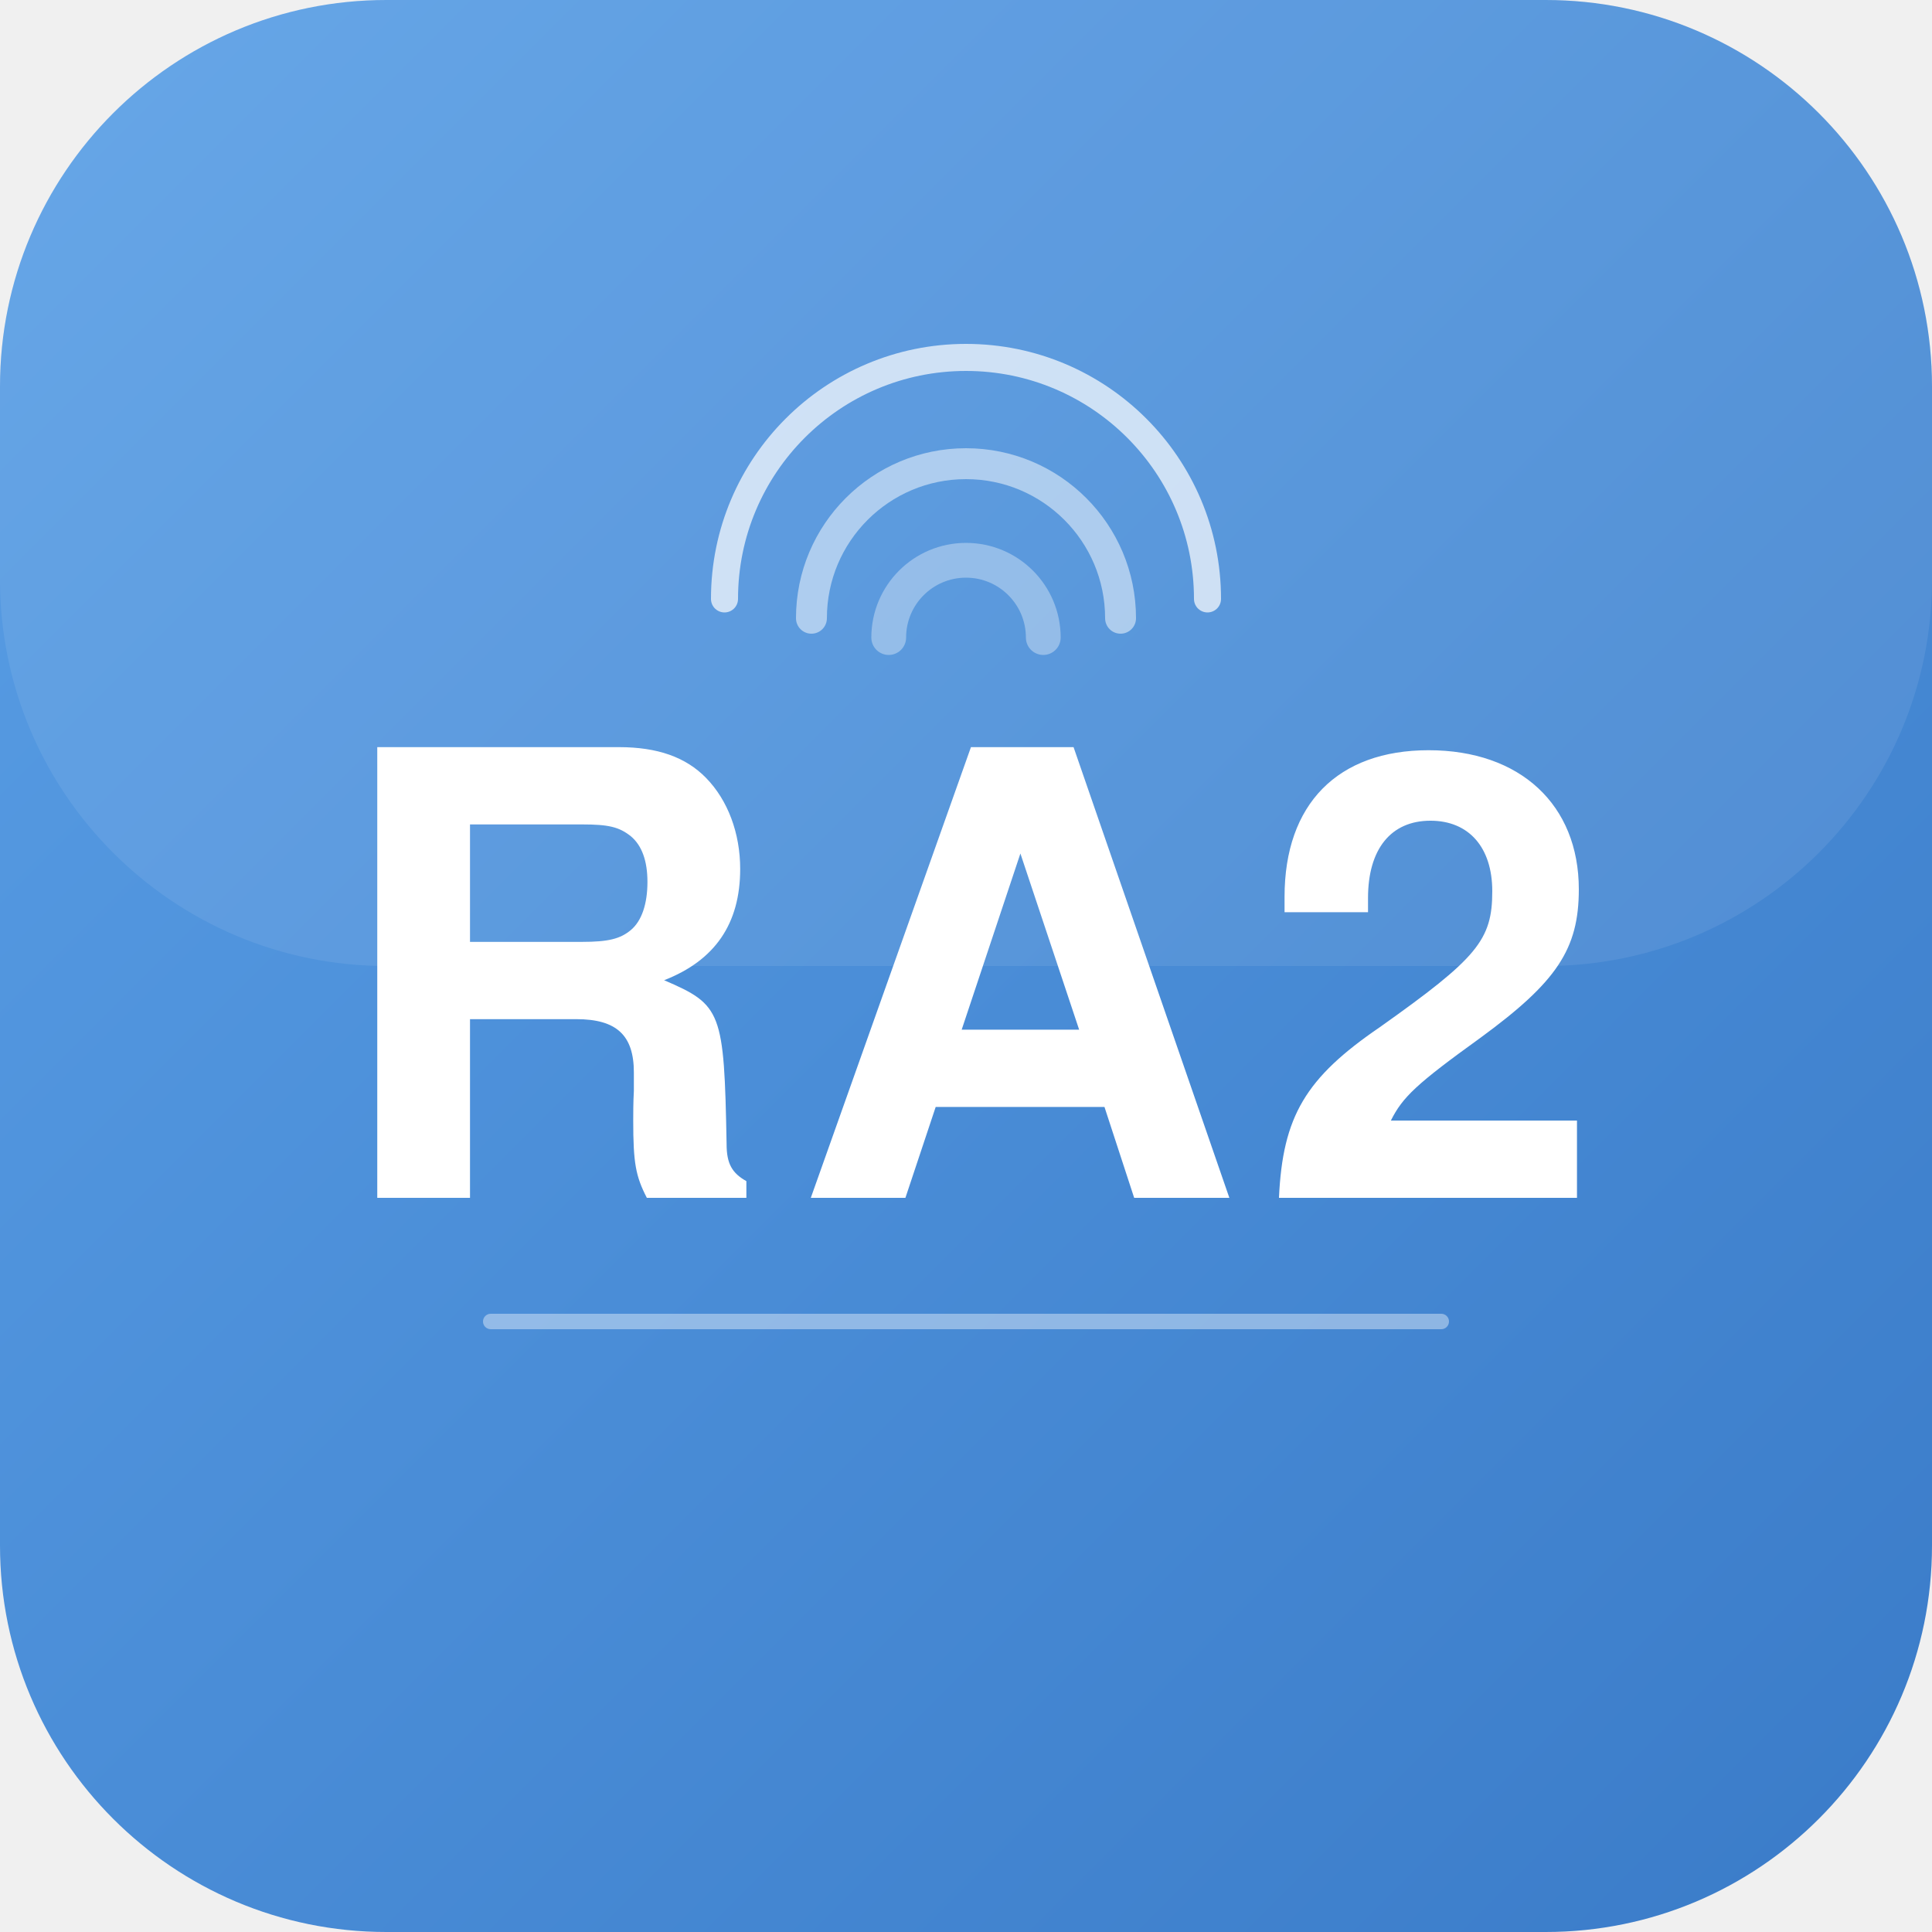
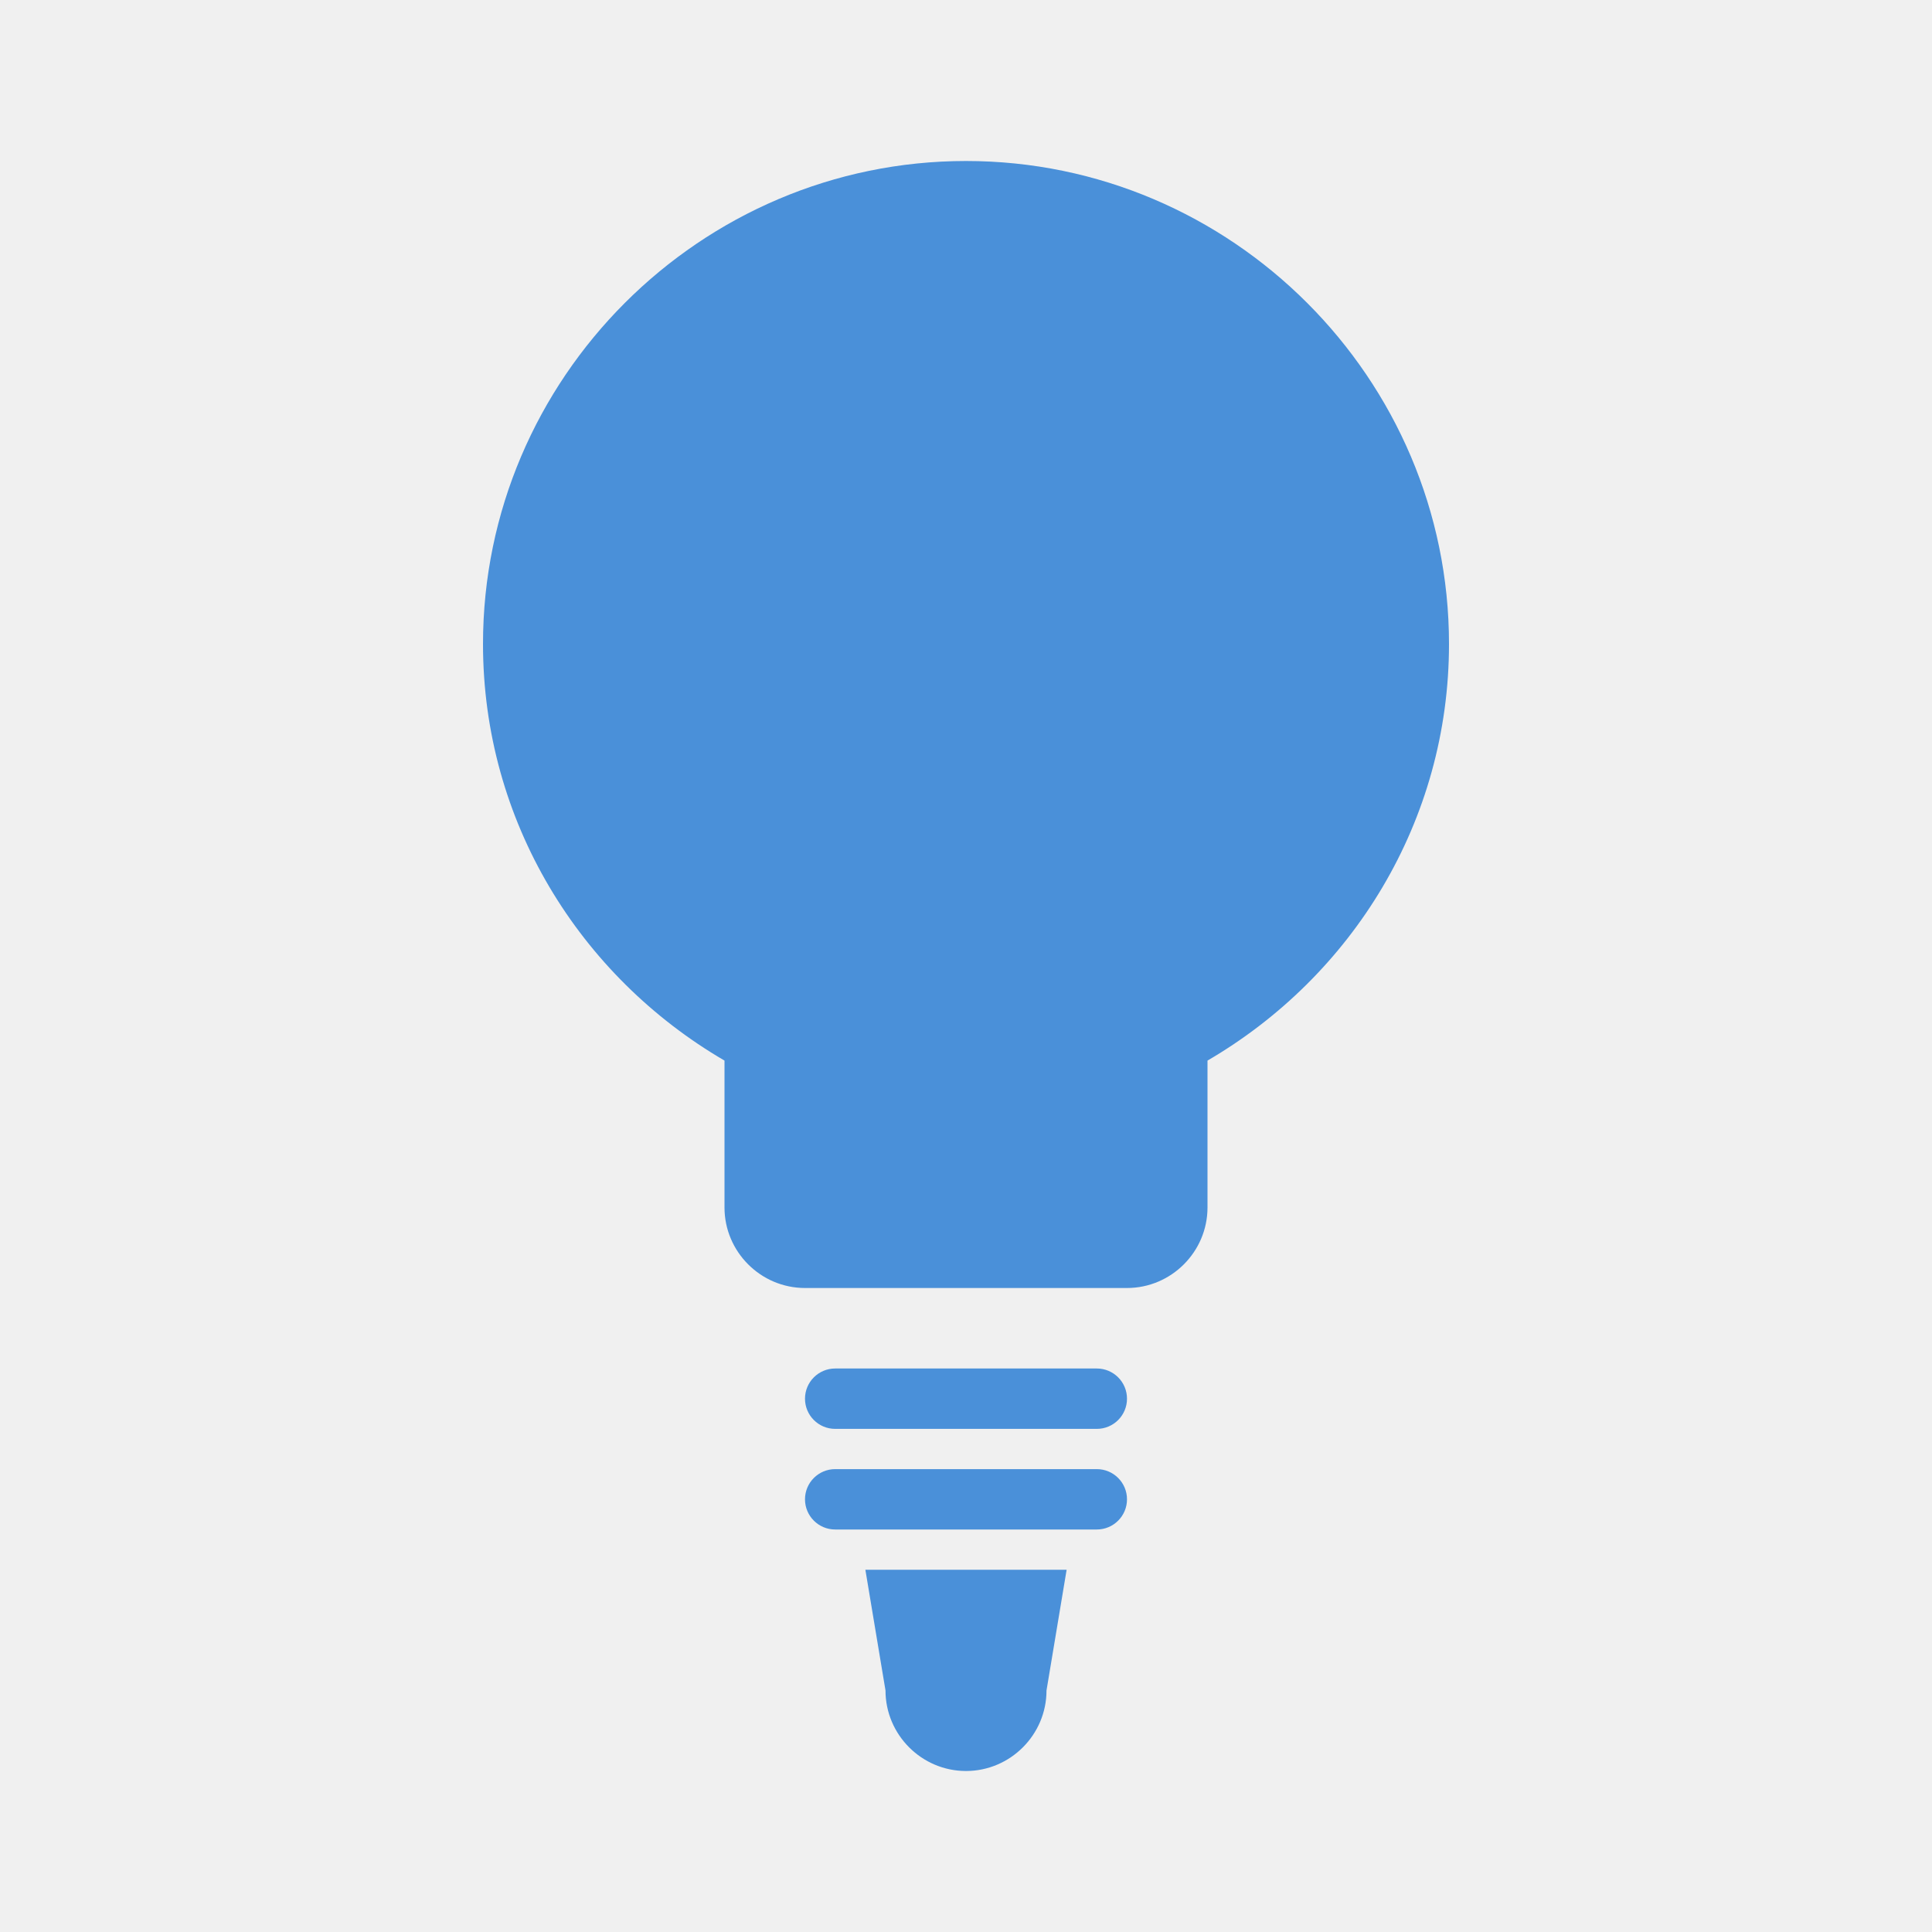
- <svg xmlns="http://www.w3.org/2000/svg" viewBox="0 0 1000 1000">
-   <defs>
-     <linearGradient id="bg" x1="0%" y1="0%" x2="100%" y2="100%">
-       <stop offset="0%" style="stop-color:#5A9FE6;stop-opacity:1" />
-       <stop offset="100%" style="stop-color:#3A7BC8;stop-opacity:1" />
-     </linearGradient>
-     <linearGradient id="shine" x1="0%" y1="0%" x2="0%" y2="100%">
-       <stop offset="0%" style="stop-color:rgba(255,255,255,0.15);stop-opacity:1" />
-       <stop offset="50%" style="stop-color:rgba(255,255,255,0);stop-opacity:1" />
-     </linearGradient>
-   </defs>
-   <rect x="0" y="0" width="1000" height="1000" rx="200" ry="200" fill="url(#bg)" />
-   <rect x="0" y="0" width="1000" height="500" rx="200" ry="200" fill="white" opacity="0.08" />
-   <g transform="translate(500, 330)" stroke="white" fill="none" stroke-linecap="round">
-     <path d="M-40,0 A40,40 0 0,1 40,0" stroke-width="18" opacity="0.35" />
-     <path d="M-80,-10 A80,80 0 0,1 80,-10" stroke-width="16" opacity="0.5" />
-     <path d="M-125,-20 A125,125 0 0,1 125,-20" stroke-width="14" opacity="0.7" />
-   </g>
-   <text x="500" y="620" text-anchor="middle" fill="white" font-family="'Helvetica Neue', Helvetica, Arial, sans-serif" font-size="320" font-weight="700" letter-spacing="10">RA2</text>
-   <rect x="250" y="680" width="500" height="8" rx="4" fill="white" opacity="0.4" />
+ <svg xmlns="http://www.w3.org/2000/svg" viewBox="0 0 960 960">
+   <path d="M480 80c-132 0-240 108-240 240 0 88 48 165 120 207v73c0 22 18 40 40 40h160c22 0 40-18 40-40v-73c72-42 120-119 120-207 0-132-108-240-240-240z" fill="#4A90D9" />
+   <rect x="400" y="680" width="160" height="30" rx="15" fill="#4A90D9" />
+   <rect x="400" y="730" width="160" height="30" rx="15" fill="#4A90D9" />
+   <path d="M430 780h100l-10 60c0 22-18 40-40 40s-40-18-40-40z" fill="#4A90D9" />
</svg>
